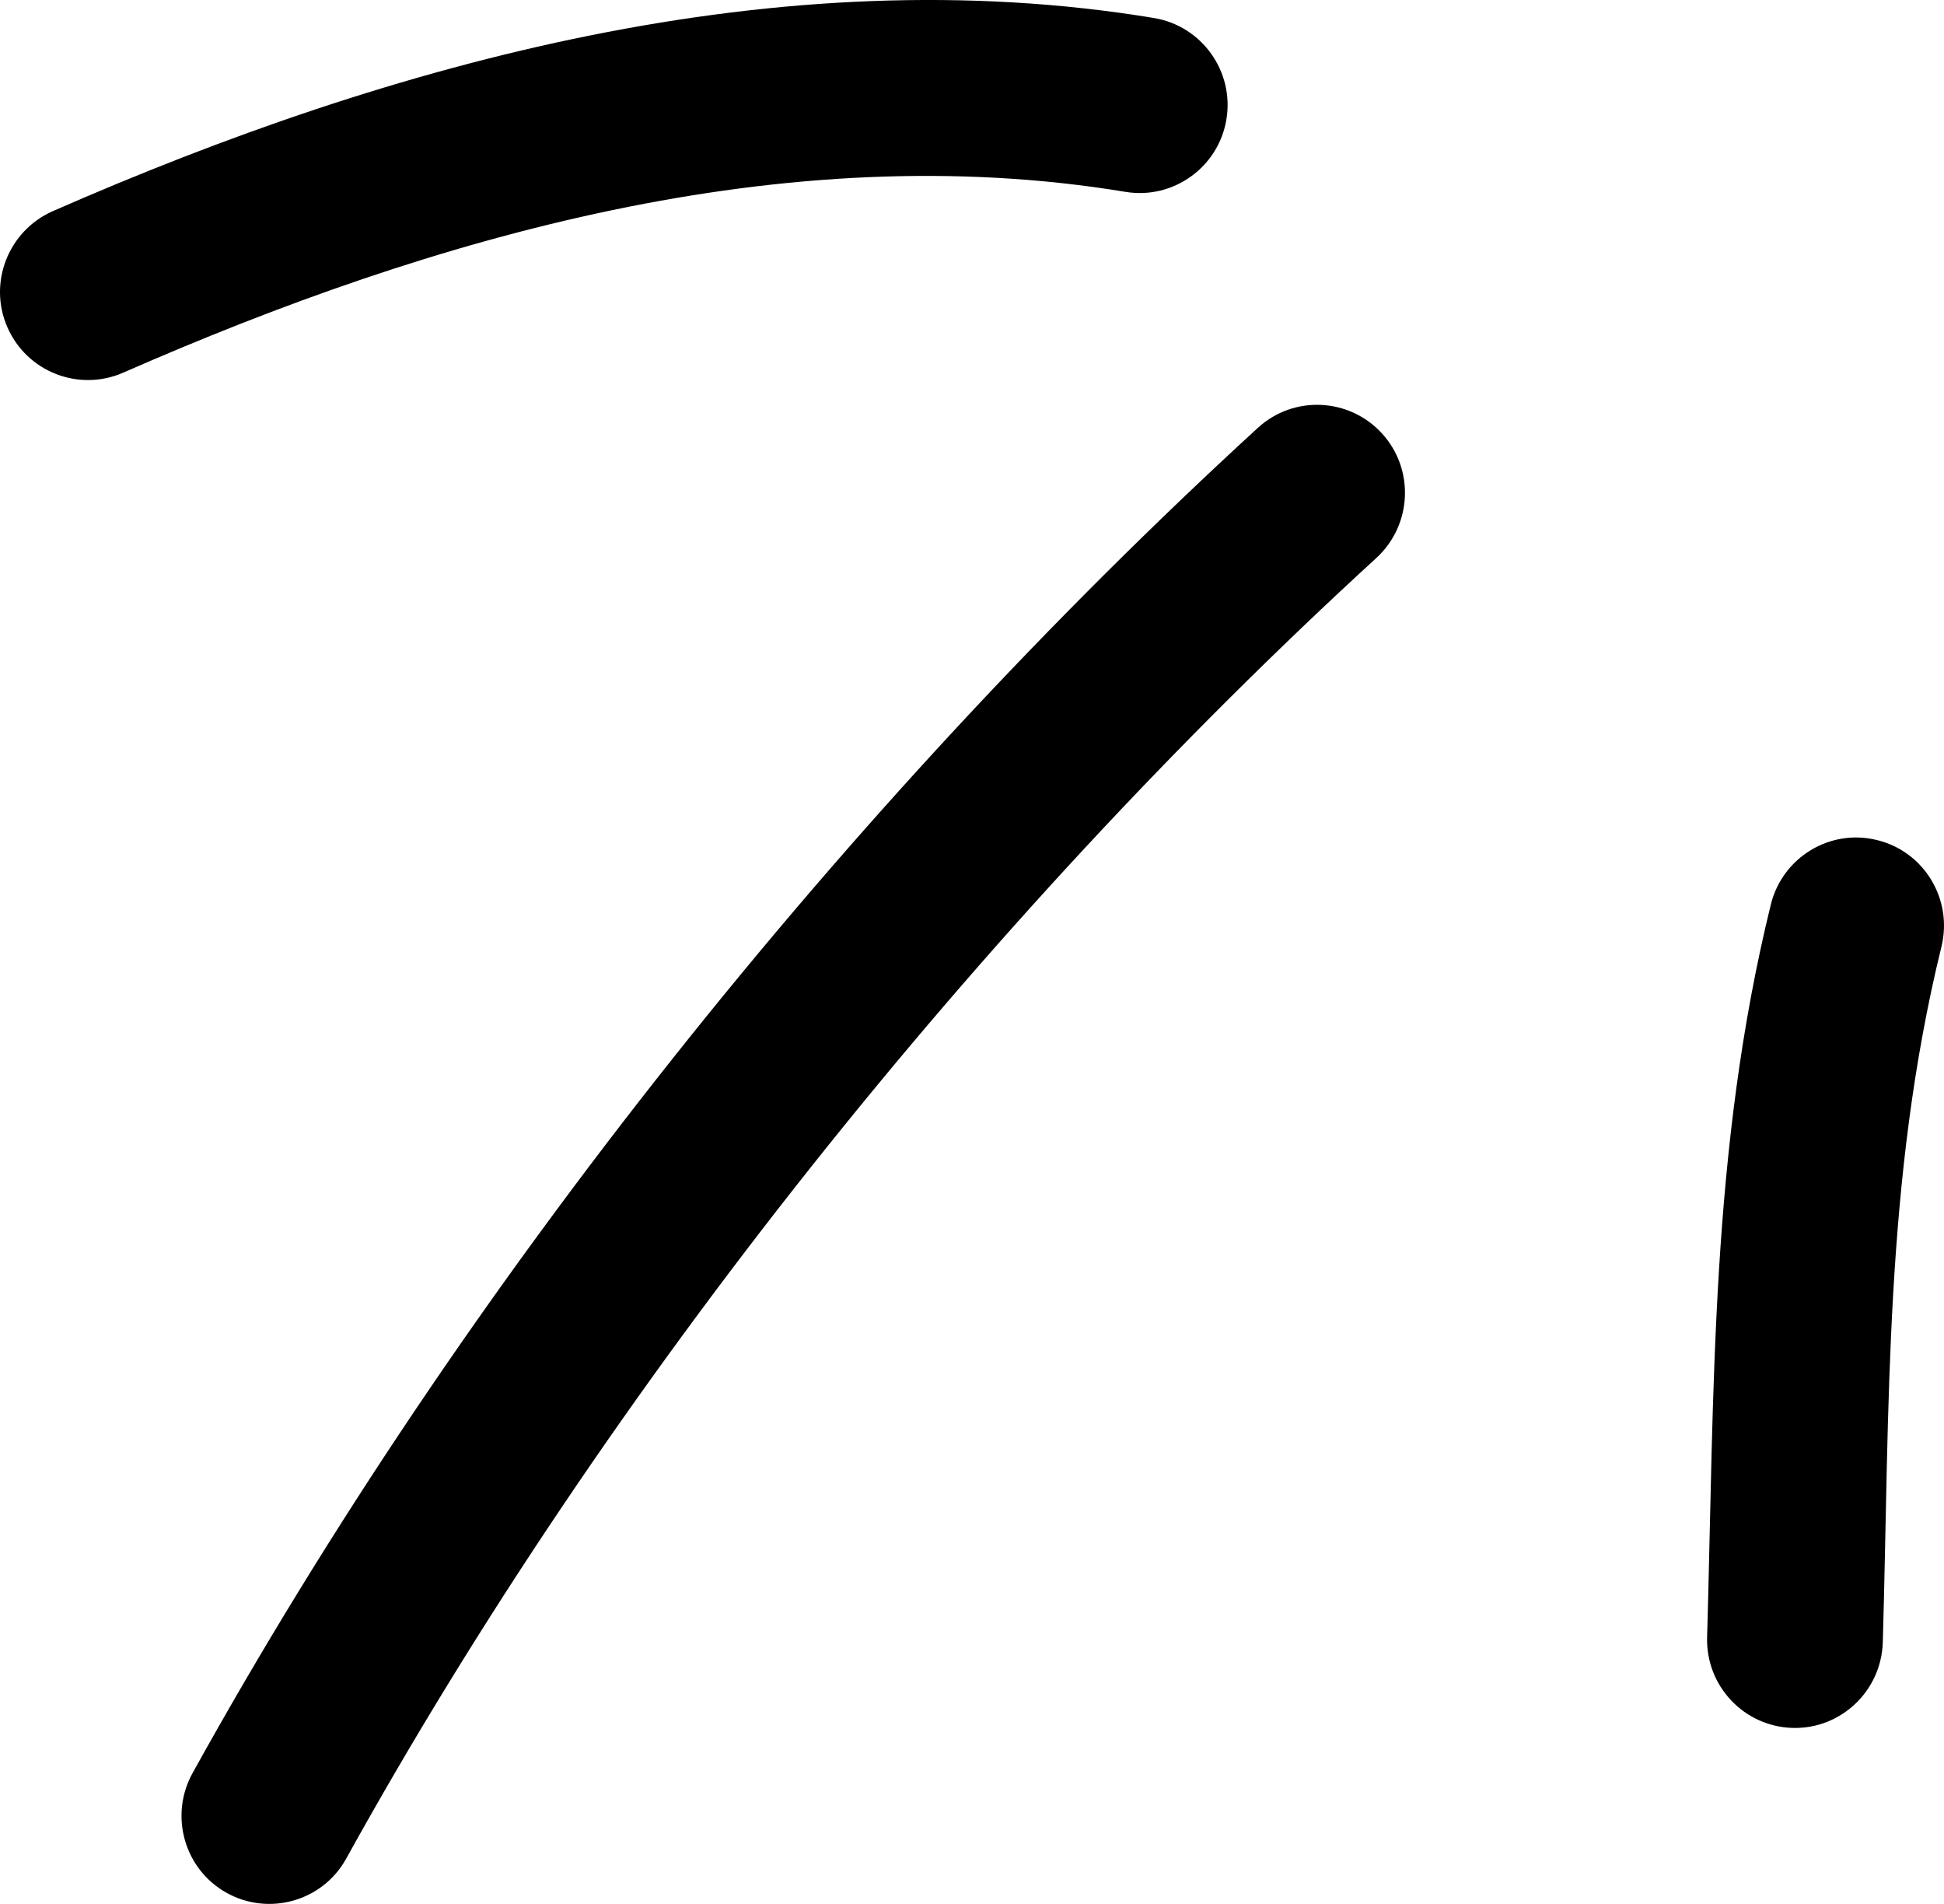
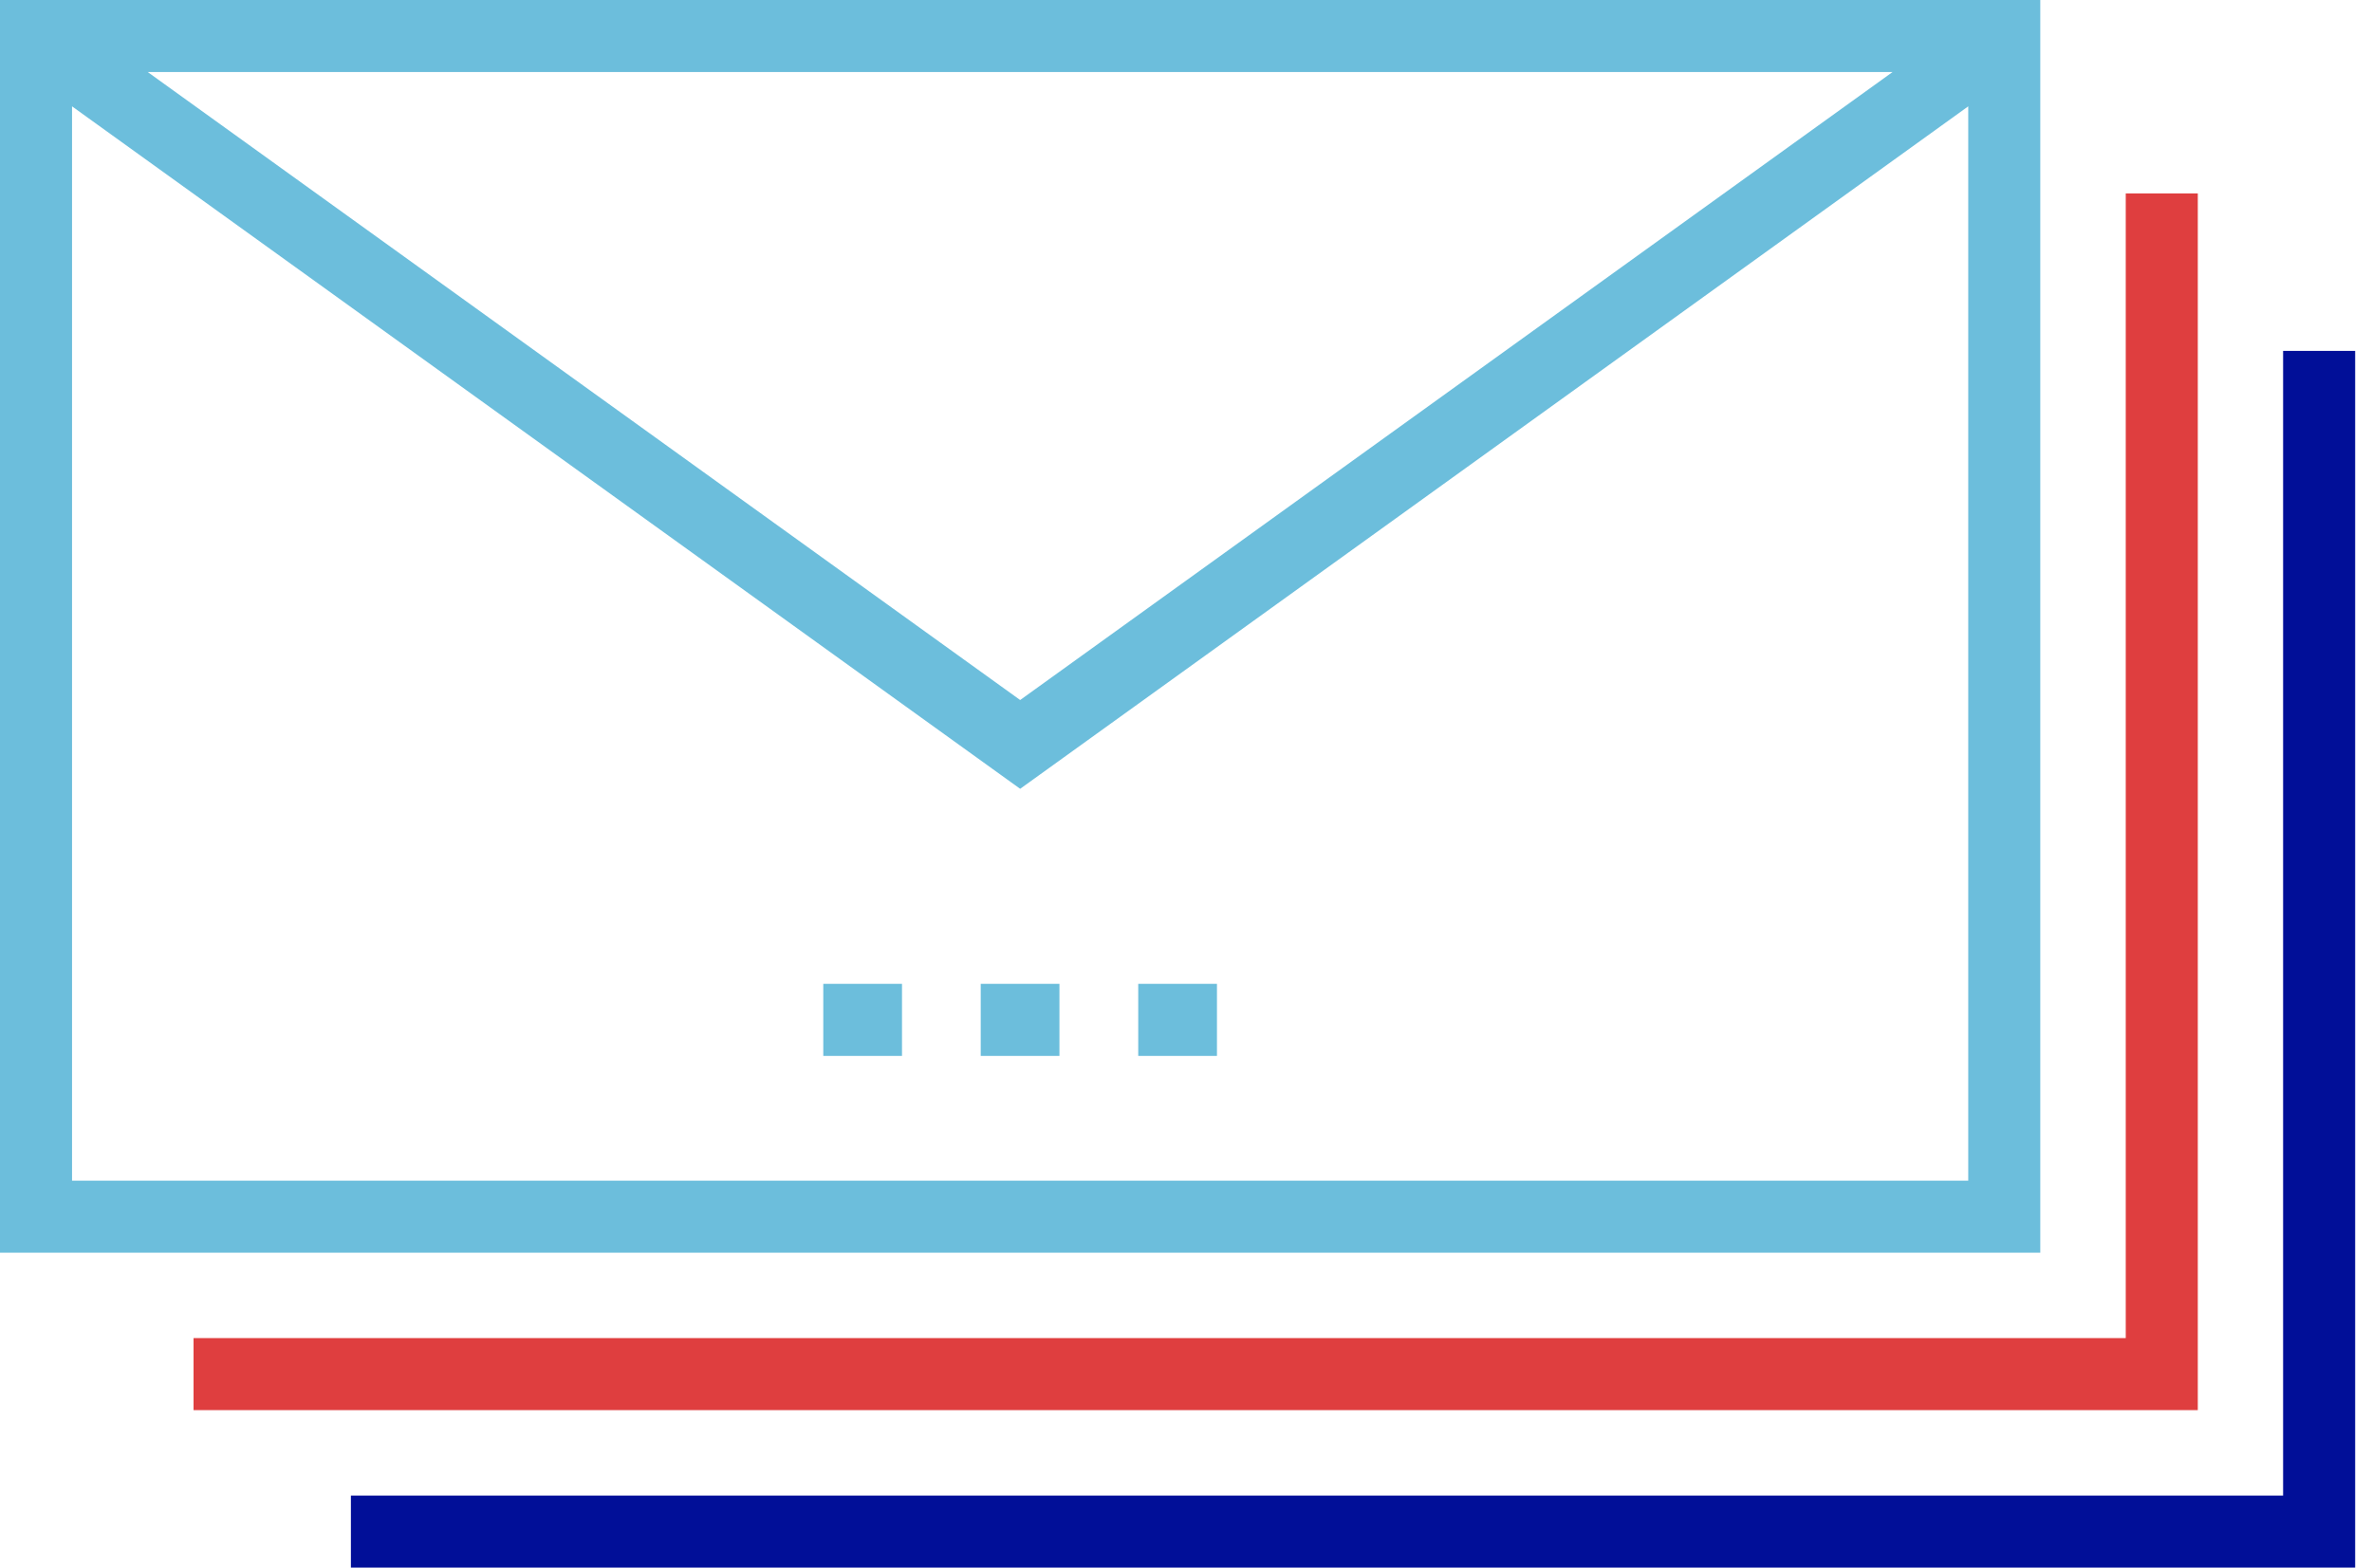
- <svg xmlns="http://www.w3.org/2000/svg" width="48" height="47" viewBox="0 0 48 47" fill="none">
-   <path fill-rule="evenodd" clip-rule="evenodd" d="M43.723 22.333C42.232 28.406 42.329 34.255 42.151 40.415C42.116 41.618 43.059 42.618 44.256 42.655C45.454 42.691 46.454 41.741 46.489 40.538C46.659 34.697 46.522 29.138 47.937 23.369C48.223 22.202 47.511 21.021 46.347 20.738C45.185 20.448 44.008 21.166 43.723 22.333Z" fill="black" />
-   <path fill-rule="evenodd" clip-rule="evenodd" d="M31.057 10.563C20.944 19.825 11.415 31.74 4.754 43.771C4.173 44.822 4.552 46.148 5.599 46.728C6.646 47.307 7.969 46.931 8.549 45.88C14.99 34.247 24.206 22.724 33.985 13.773C34.869 12.961 34.931 11.584 34.123 10.7C33.315 9.816 31.941 9.751 31.057 10.563Z" fill="black" />
-   <path fill-rule="evenodd" clip-rule="evenodd" d="M28.495 0.445C19.245 -1.084 9.711 1.525 1.3 5.214C0.203 5.7 -0.298 6.983 0.182 8.077C0.662 9.179 1.943 9.679 3.041 9.2C10.701 5.838 19.364 3.344 27.788 4.736C28.97 4.932 30.088 4.127 30.282 2.946C30.478 1.764 29.676 0.641 28.495 0.445Z" fill="black" />
+ <svg xmlns="http://www.w3.org/2000/svg" width="59" height="39" viewBox="0 0 59 39" fill="none">
+   <path d="M54.667 4.812H52.875V33.291H4.814V35.083H54.667V4.812Z" fill="#DF3E3F" />
+   <path d="M56.789 8.73V37.209H8.728V39.001H58.581V8.73H56.789Z" fill="#010F98" />
+   <path d="M50.749 0H0V31.166H50.749V0ZM47.075 1.792L25.375 17.416L3.674 1.792H47.075ZM48.957 29.374H1.792V2.646L25.375 19.625L48.957 2.646V29.374Z" fill="#6CBEDC" />
+   <path d="M22.436 24.477H20.478V26.27H22.436V24.477Z" fill="#6CBEDC" />
+   <path d="M26.352 24.477H24.394V26.27H26.352V24.477Z" fill="#6CBEDC" />
+   <path d="M30.27 24.477H28.312V26.27H30.27V24.477Z" fill="#6CBEDC" />
</svg>
